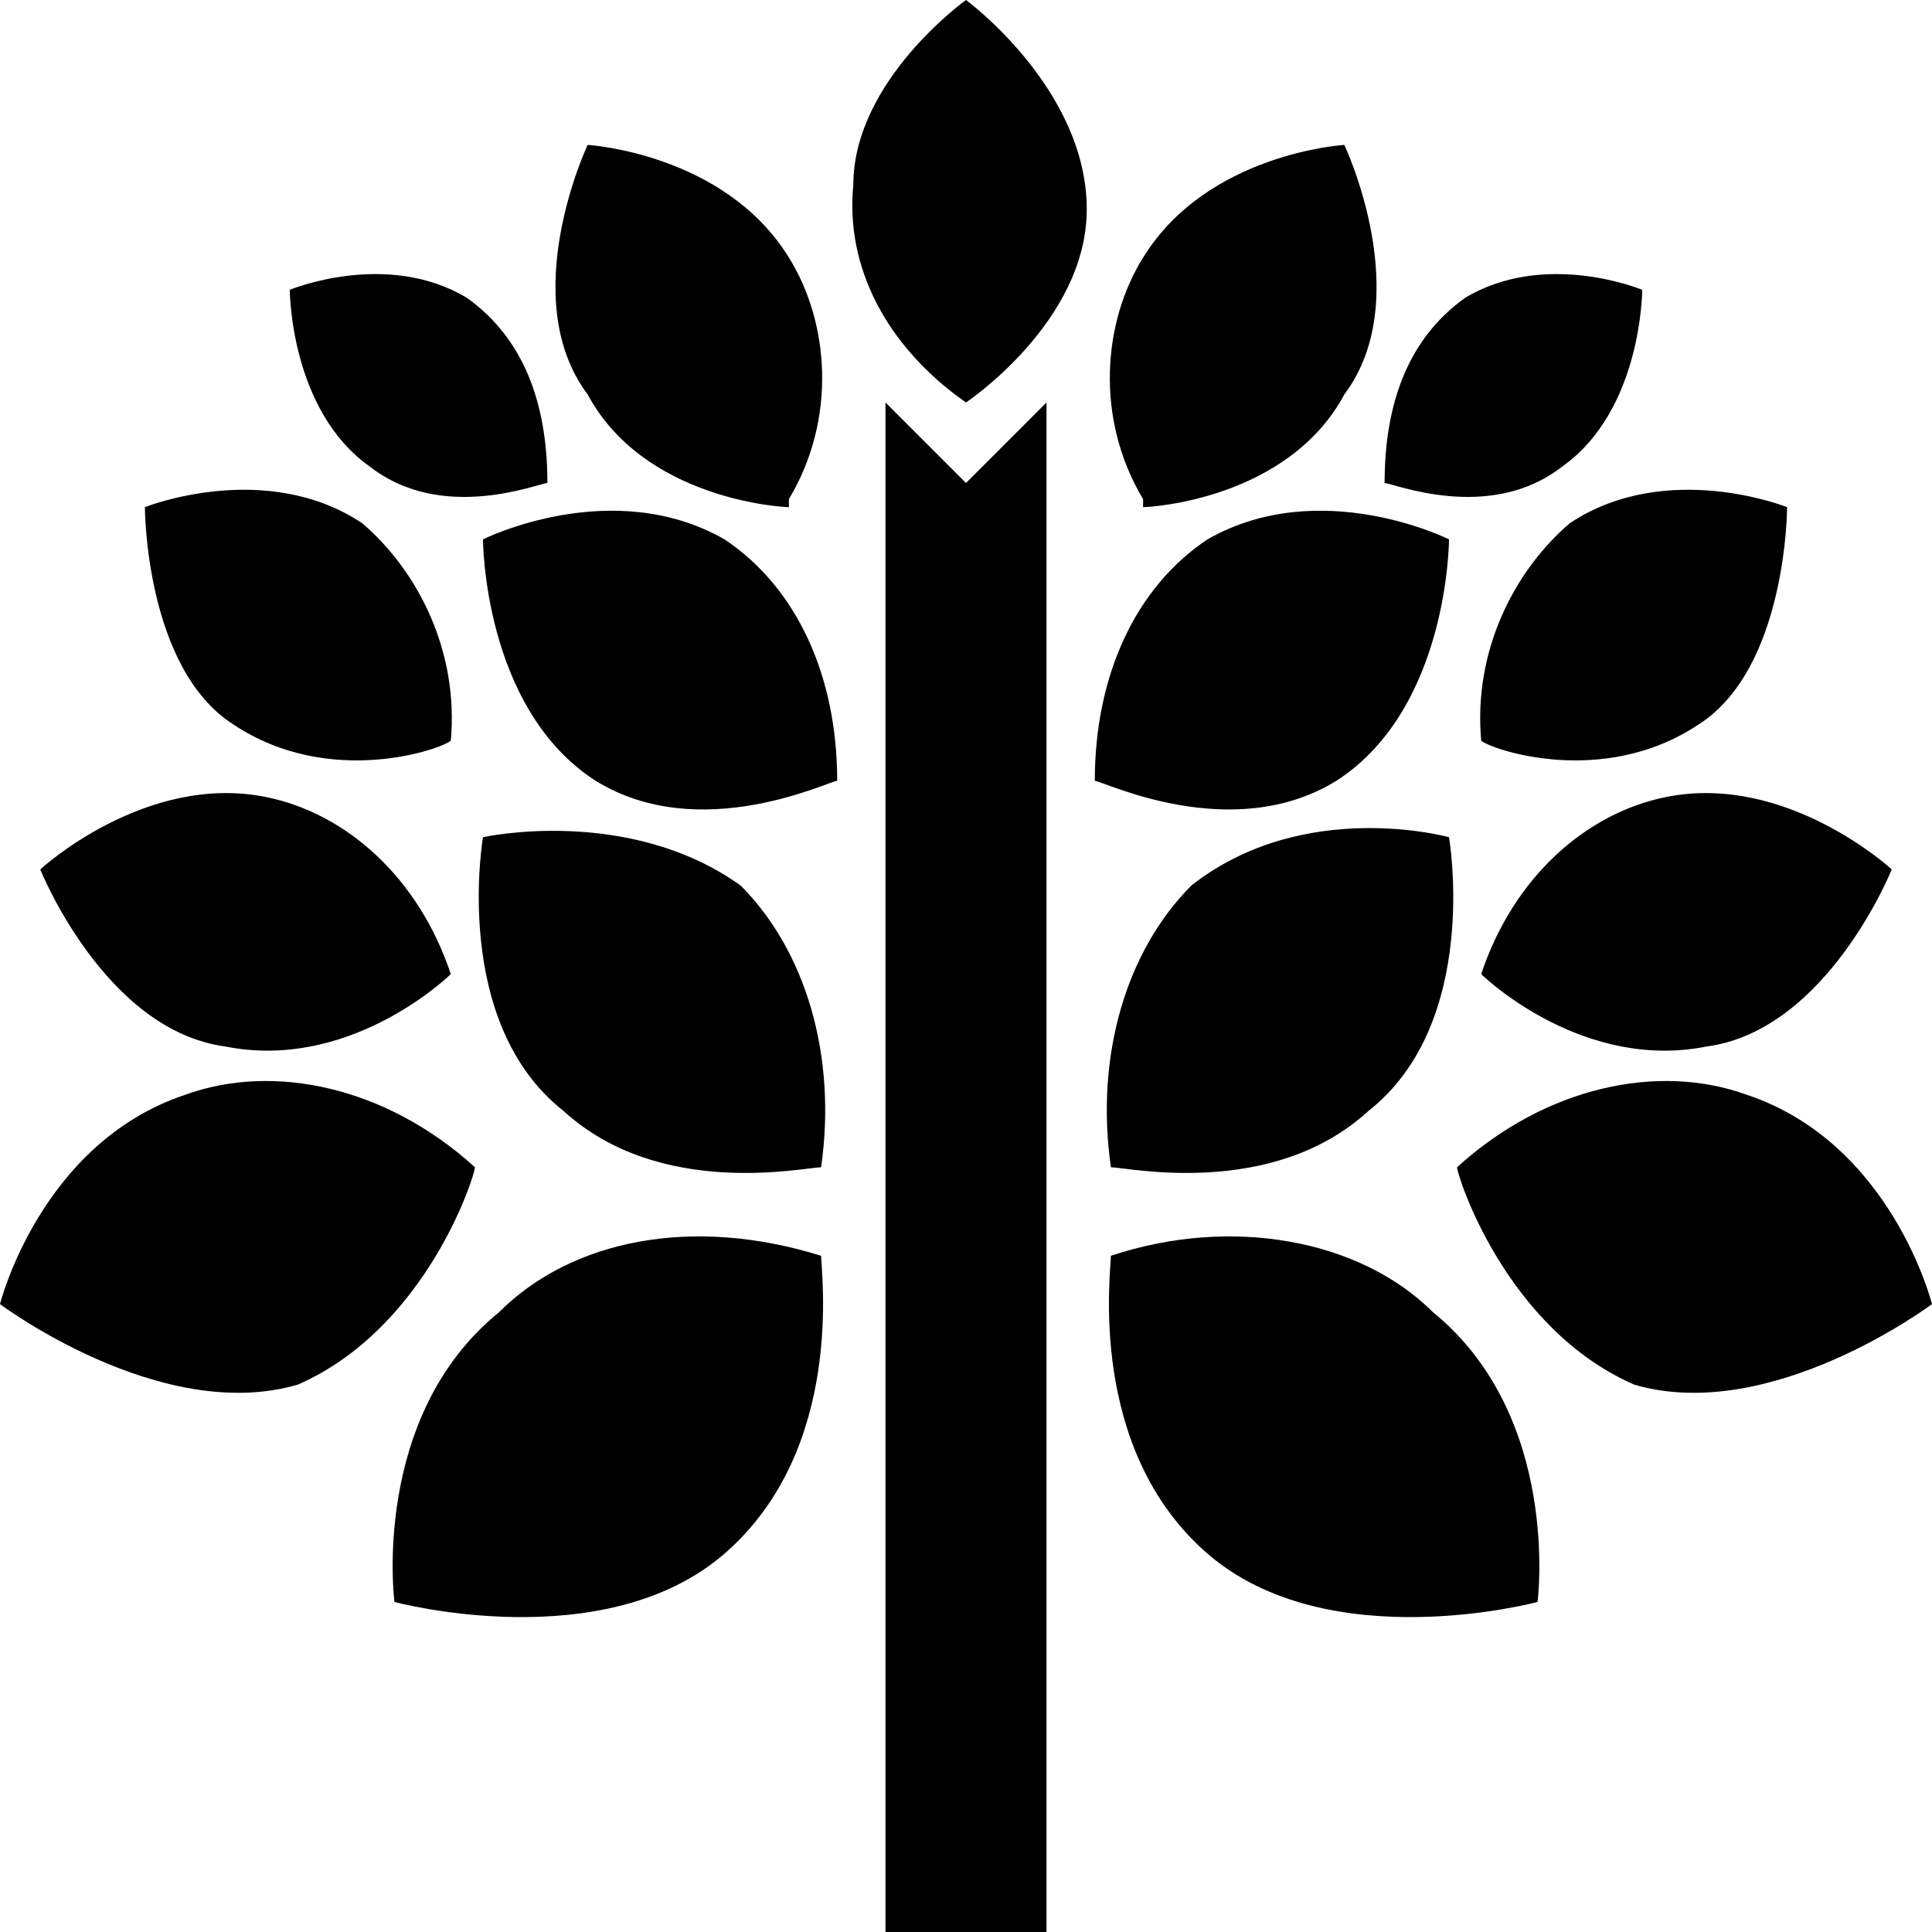
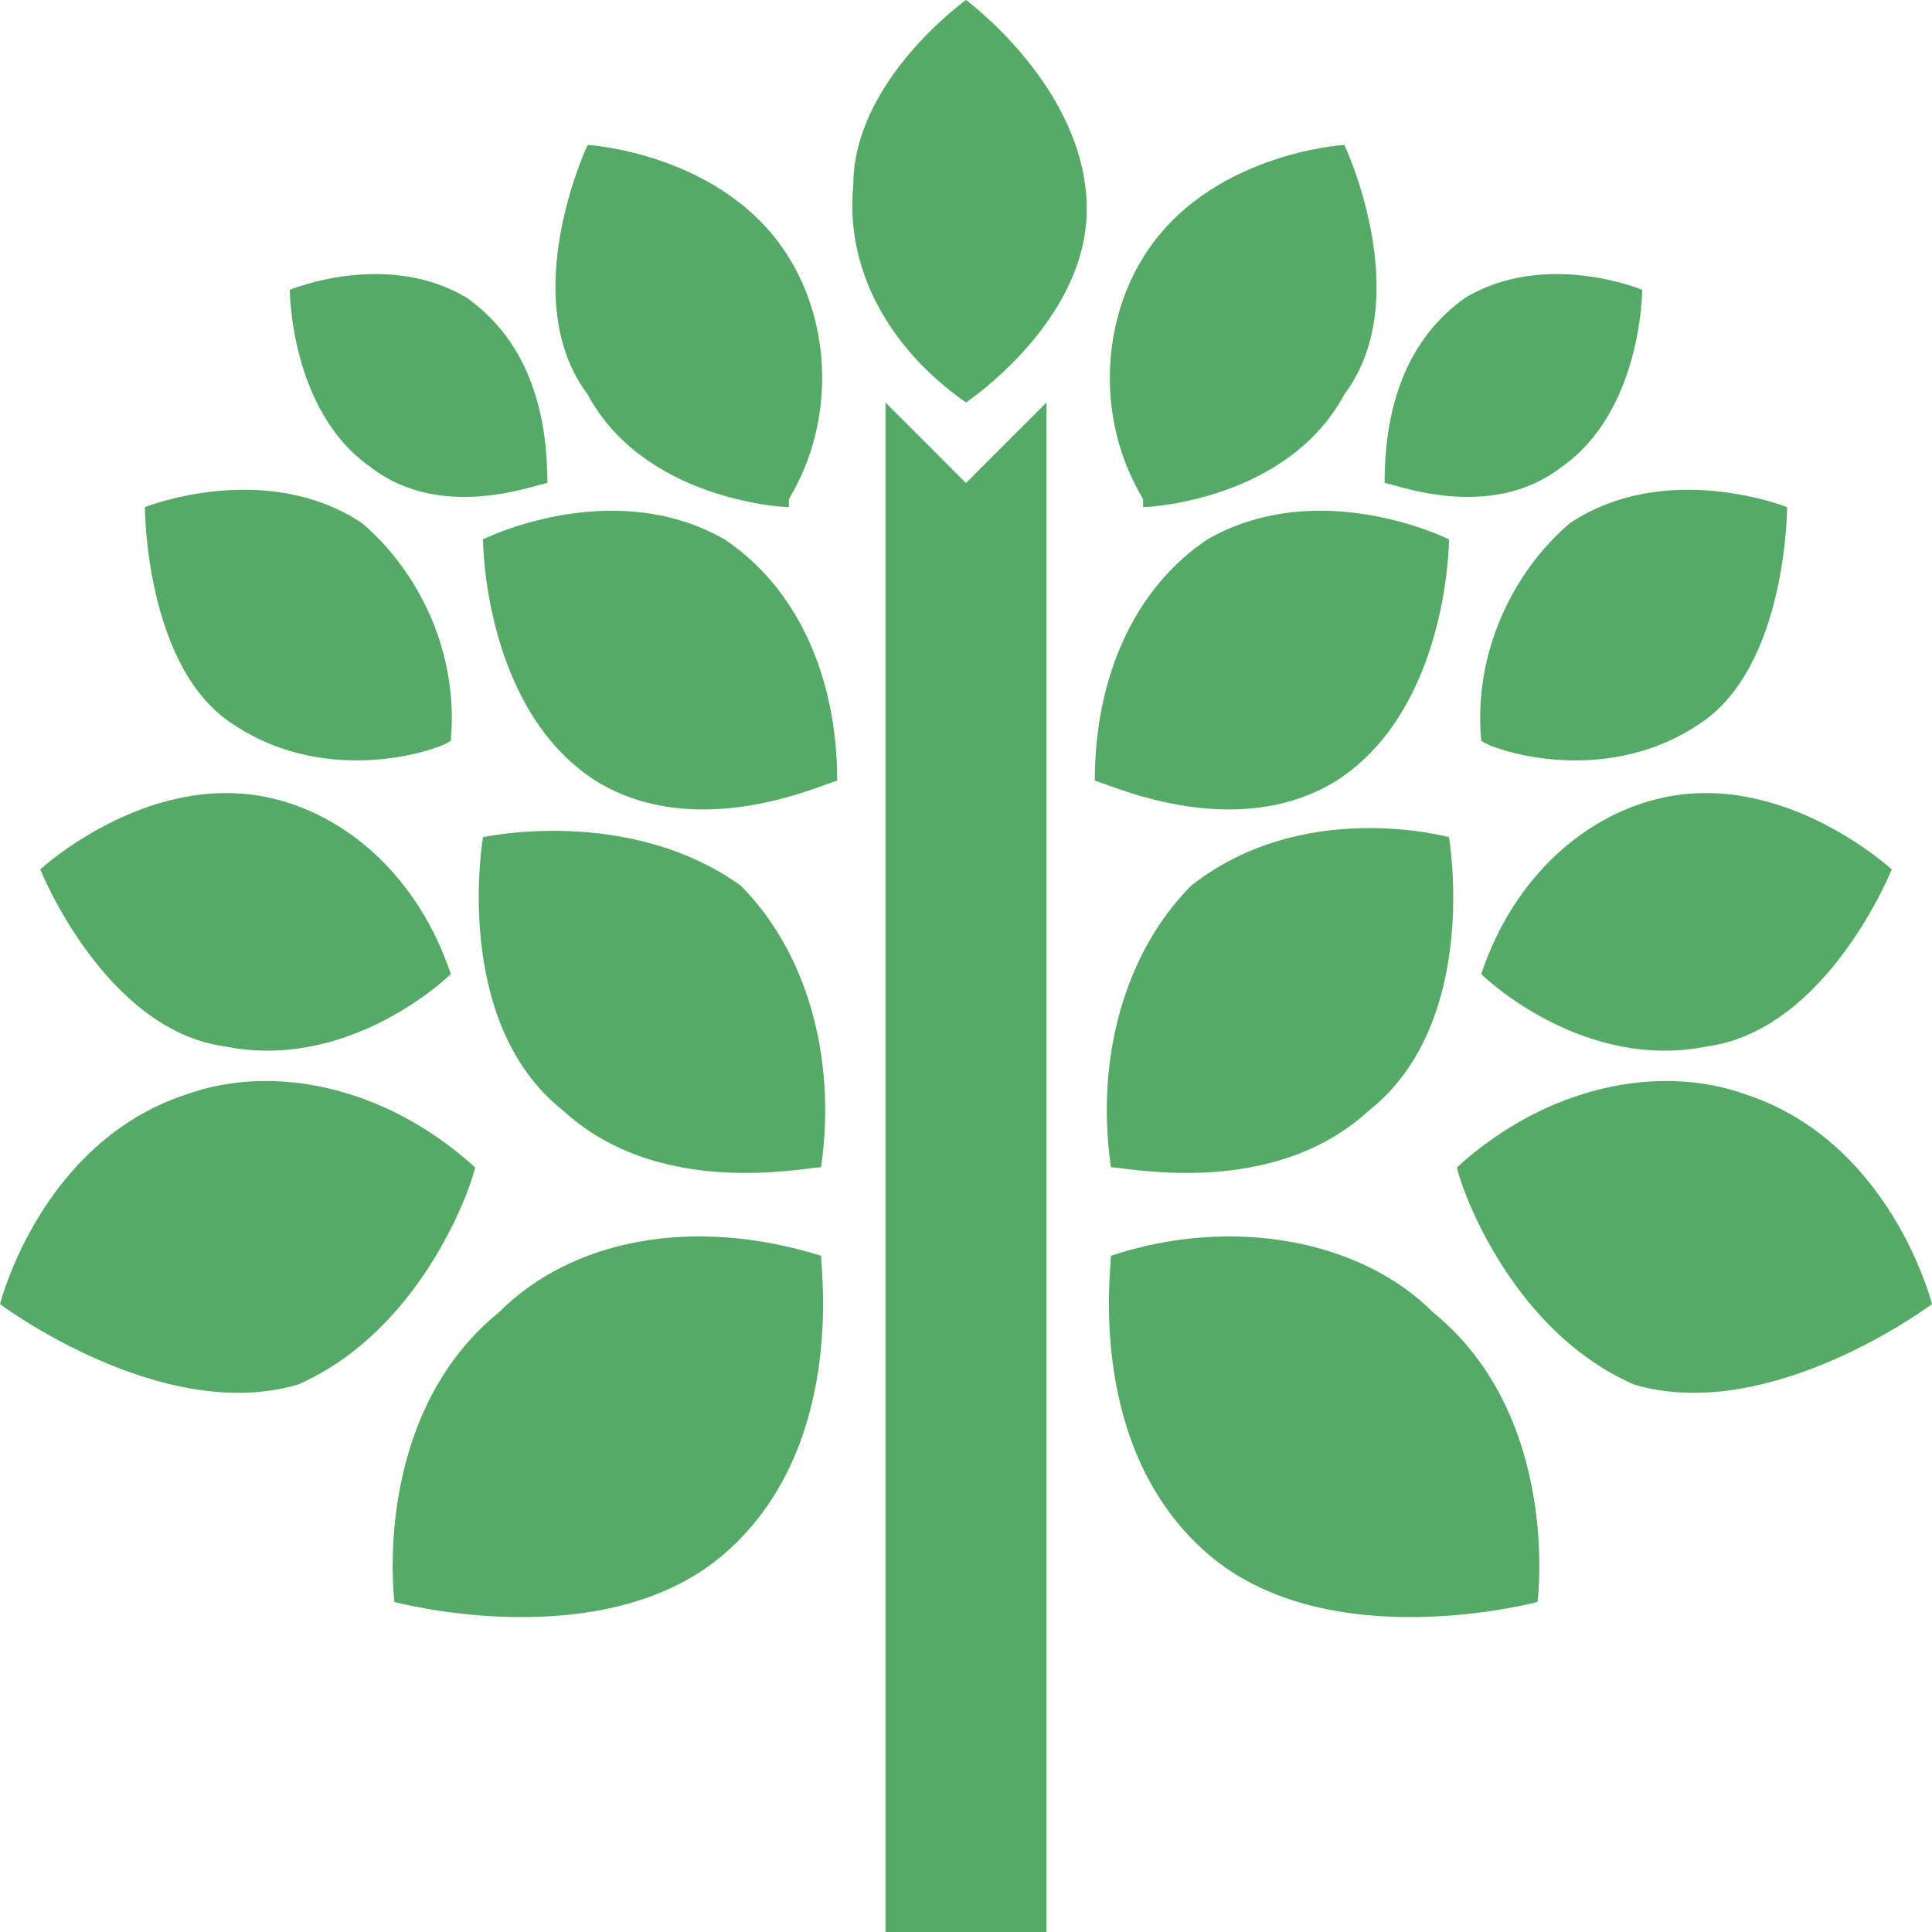
<svg xmlns="http://www.w3.org/2000/svg" fill-rule="evenodd" clip-rule="evenodd" viewBox="0 0 24 24">
-   <path d="M13 24h-2V5l1 1 1-1v19zm-2.8-8.4c-1.6-.5-3.1-.2-4 .7-1.6 1.3-1.3 3.6-1.3 3.6s2.6.7 4.1-.6c1.5-1.3 1.2-3.5 1.2-3.7zm3.6 0c1.5-.5 3.1-.2 4 .7 1.6 1.3 1.3 3.6 1.3 3.6s-2.6.7-4.1-.6c-1.5-1.3-1.2-3.5-1.2-3.7zm4.3-1.1c1.1-1 2.5-1.3 3.6-.9 1.8.6 2.3 2.6 2.3 2.6s-2 1.5-3.7 1c-1.6-.7-2.2-2.6-2.2-2.7zm-12.2 0c-1.1-1-2.5-1.3-3.6-.9-1.8.6-2.3 2.6-2.3 2.6s2 1.5 3.7 1c1.6-.7 2.2-2.6 2.2-2.7zm4.3 0c.2-1.4-.2-2.7-1-3.5C7.8 10 6 10.4 6 10.4s-.4 2.3 1 3.4c1.2 1.1 3 .7 3.2.7zm3.6 0c-.2-1.4.2-2.7 1-3.5 1.4-1.1 3.2-.6 3.2-.6s.4 2.3-1 3.4c-1.2 1.1-3 .7-3.2.7zm4.6-2.4c.4-1.2 1.3-2 2.3-2.2 1.5-.3 2.8.9 2.8.9s-.8 2-2.3 2.2c-1.5.3-2.7-.8-2.8-.9zm-12.8 0c-.4-1.2-1.3-2-2.3-2.2-1.5-.3-2.8.9-2.8.9s.8 2 2.3 2.2c1.5.3 2.7-.8 2.8-.9zm8-2.4c0-1.3.5-2.4 1.4-3 1.4-.8 3 0 3 0s0 2.1-1.4 3c-1.3.8-2.9 0-3 0zm-3.2 0c0-1.3-.5-2.4-1.4-3-1.4-.8-3 0-3 0s0 2.1 1.4 3c1.3.8 2.9 0 3 0zm-4.8-.5c.1-1.1-.4-2.1-1.1-2.7-1.2-.8-2.7-.2-2.7-.2s0 2 1.1 2.7c1.2.8 2.6.3 2.7.2zm12.8 0c-.1-1.1.4-2.1 1.1-2.7 1.2-.8 2.7-.2 2.7-.2s0 2-1.1 2.7c-1.2.8-2.6.3-2.7.2zm-4.2-3c-.6-1-.5-2.2 0-3 .8-1.3 2.5-1.4 2.5-1.4s.9 1.9 0 3.1c-.7 1.3-2.4 1.4-2.5 1.4zm-4.4 0c.6-1 .5-2.2 0-3C9 1.9 7.3 1.8 7.3 1.8s-.9 1.9 0 3.1C8 6.2 9.7 6.3 9.8 6.3zm-3-.2c0-1-.3-1.8-1-2.3-1-.6-2.2-.1-2.2-.1s0 1.5 1 2.2c.9.7 2.1.2 2.2.2zm10.4 0c0-1 .3-1.8 1-2.3 1-.6 2.2-.1 2.2-.1s0 1.5-1 2.2c-.9.7-2.1.2-2.2.2zM12 5c-1-.7-1.5-1.7-1.4-2.7C10.6 1 12 0 12 0s1.5 1.1 1.5 2.6C13.5 4 12 5 12 5z" />
+   <path d="M13 24h-2V5l1 1 1-1v19zm-2.8-8.4c-1.6-.5-3.1-.2-4 .7-1.6 1.3-1.3 3.6-1.3 3.6s2.6.7 4.1-.6c1.5-1.3 1.2-3.5 1.2-3.7zm3.6 0c1.5-.5 3.1-.2 4 .7 1.6 1.3 1.3 3.6 1.3 3.6s-2.6.7-4.1-.6c-1.5-1.3-1.2-3.5-1.2-3.7zm4.3-1.1c1.1-1 2.5-1.3 3.6-.9 1.8.6 2.3 2.6 2.3 2.6s-2 1.5-3.7 1c-1.6-.7-2.2-2.6-2.2-2.7zm-12.2 0c-1.1-1-2.5-1.3-3.6-.9-1.8.6-2.3 2.6-2.3 2.6s2 1.5 3.7 1c1.6-.7 2.2-2.6 2.2-2.7zm4.3 0c.2-1.4-.2-2.7-1-3.5C7.8 10 6 10.4 6 10.4s-.4 2.3 1 3.4c1.2 1.1 3 .7 3.2.7zm3.6 0c-.2-1.4.2-2.7 1-3.5 1.4-1.1 3.2-.6 3.2-.6s.4 2.3-1 3.4c-1.2 1.1-3 .7-3.2.7zm4.6-2.4c.4-1.2 1.3-2 2.3-2.2 1.5-.3 2.8.9 2.8.9s-.8 2-2.3 2.2c-1.5.3-2.7-.8-2.8-.9zm-12.8 0c-.4-1.2-1.3-2-2.3-2.2-1.5-.3-2.8.9-2.8.9s.8 2 2.3 2.2c1.5.3 2.7-.8 2.8-.9zm8-2.4c0-1.3.5-2.4 1.4-3 1.4-.8 3 0 3 0s0 2.1-1.4 3c-1.3.8-2.9 0-3 0zm-3.2 0c0-1.3-.5-2.4-1.4-3-1.4-.8-3 0-3 0s0 2.1 1.4 3c1.3.8 2.9 0 3 0zm-4.8-.5c.1-1.1-.4-2.1-1.1-2.7-1.2-.8-2.7-.2-2.7-.2s0 2 1.1 2.7c1.2.8 2.6.3 2.7.2zm12.8 0c-.1-1.1.4-2.1 1.1-2.7 1.2-.8 2.7-.2 2.7-.2s0 2-1.1 2.7c-1.2.8-2.6.3-2.7.2zm-4.2-3c-.6-1-.5-2.2 0-3 .8-1.3 2.5-1.4 2.5-1.4s.9 1.9 0 3.1c-.7 1.3-2.4 1.4-2.5 1.4zm-4.4 0c.6-1 .5-2.2 0-3C9 1.9 7.3 1.8 7.3 1.8s-.9 1.9 0 3.1C8 6.2 9.7 6.3 9.8 6.3zm-3-.2c0-1-.3-1.8-1-2.3-1-.6-2.2-.1-2.2-.1s0 1.5 1 2.2c.9.7 2.1.2 2.2.2zm10.4 0c0-1 .3-1.8 1-2.3 1-.6 2.2-.1 2.2-.1s0 1.5-1 2.2c-.9.7-2.1.2-2.2.2zM12 5c-1-.7-1.5-1.7-1.4-2.7C10.6 1 12 0 12 0s1.5 1.1 1.5 2.6C13.5 4 12 5 12 5z" fill="hsl(133deg 33% 50%)" />
</svg>
